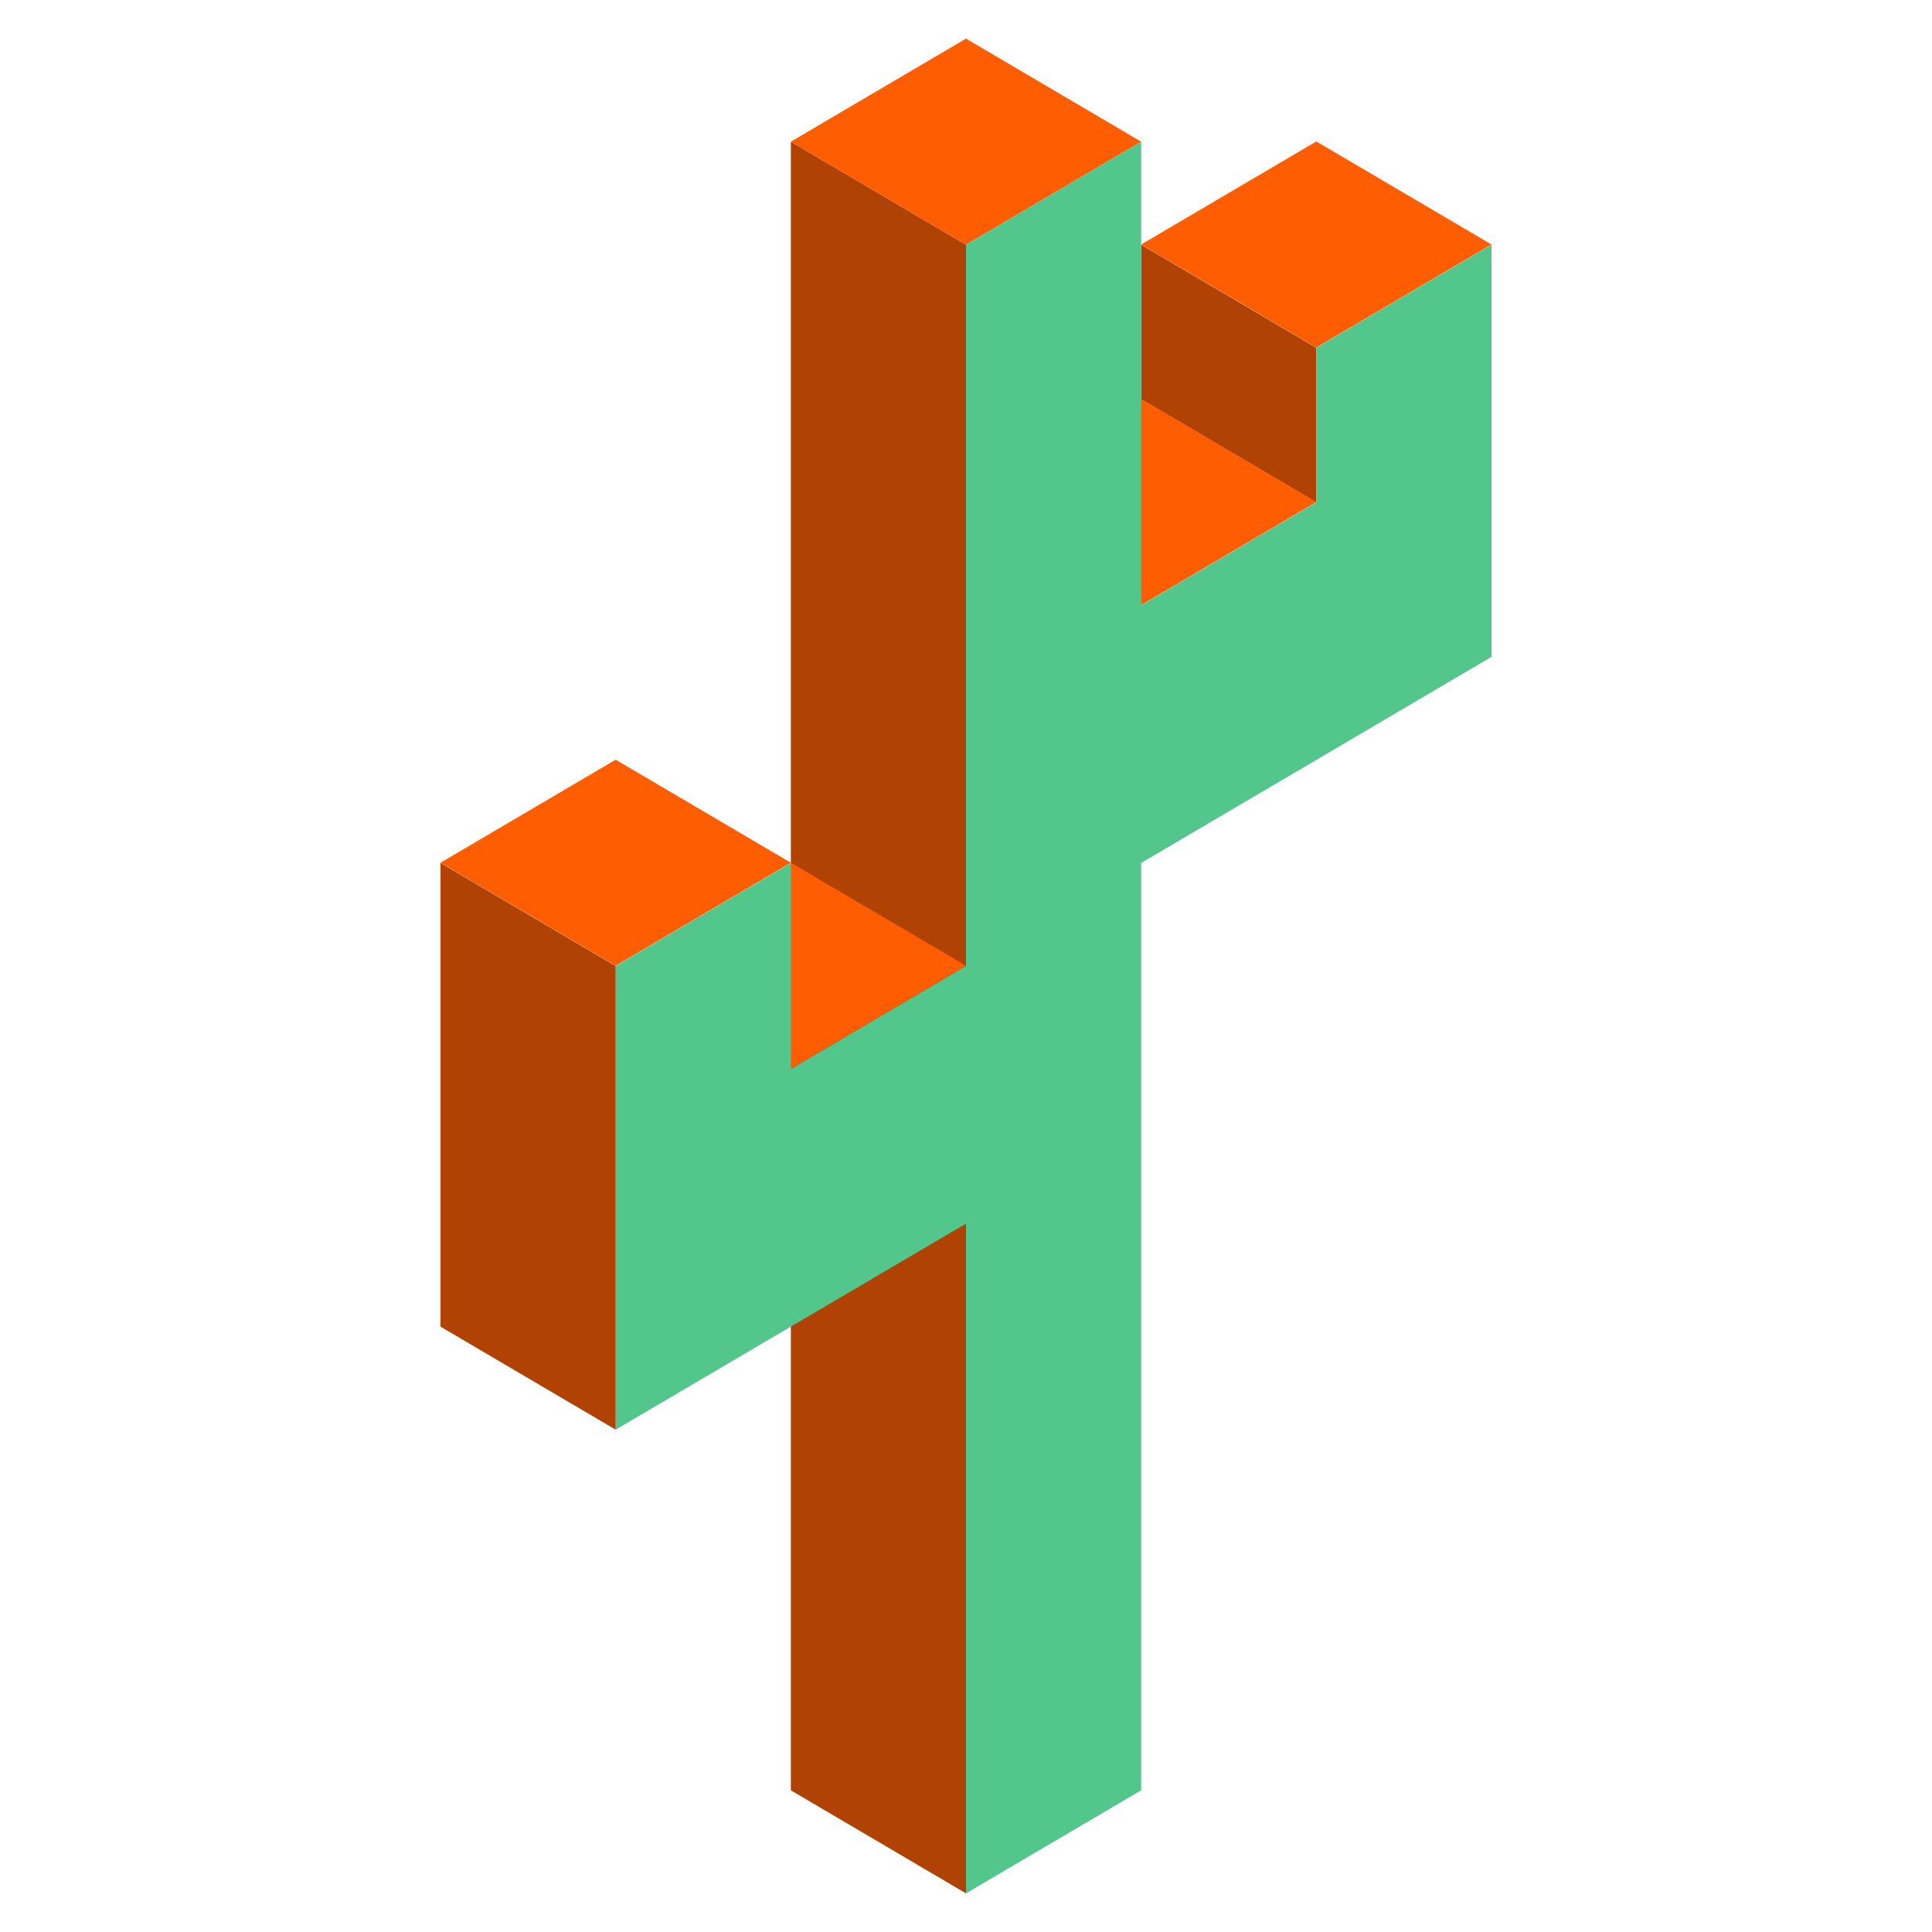
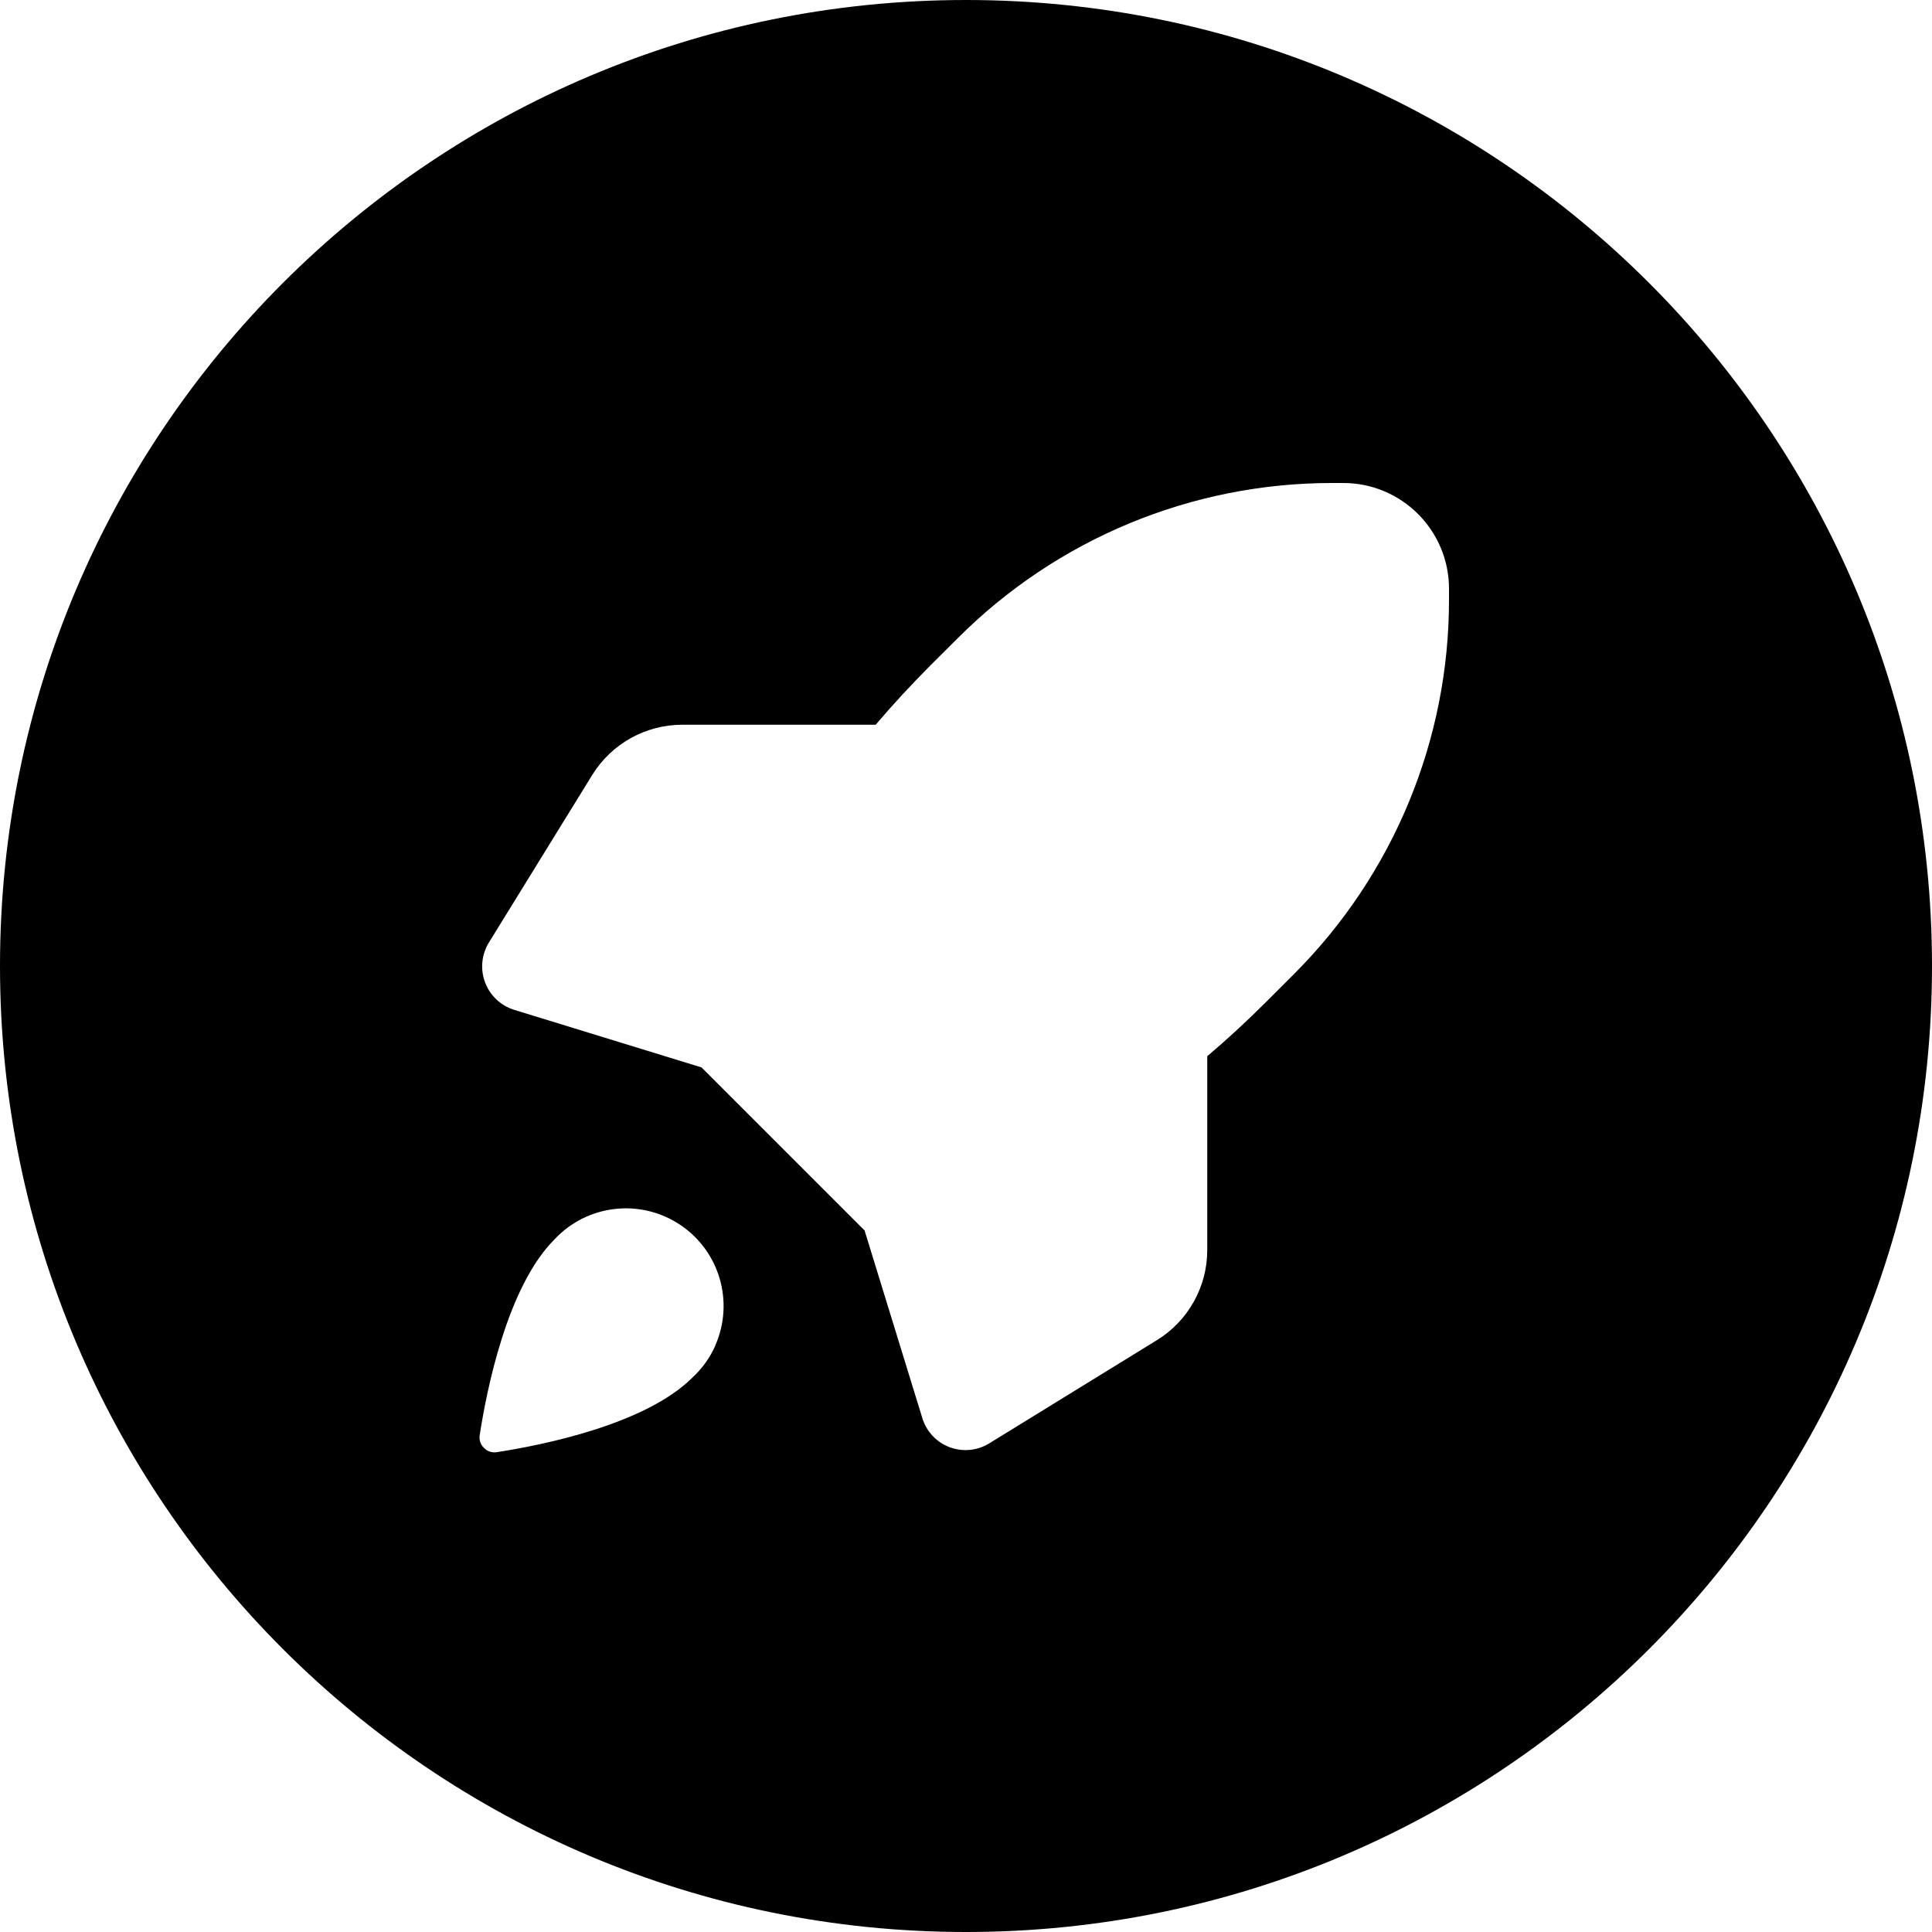
- <svg xmlns="http://www.w3.org/2000/svg" fill="none" viewBox="0 0 500 500">
-   <path fill="#B04304" d="M295.334 103.333v-40L340.667 90v40l-45.333-26.667ZM250.001 63.333l-45.334-26.666v426.666L250.001 490V63.333Z" />
-   <path fill="#FF5D01" d="m250.001 129.944 45.333-26.667 45.333 26.667-45.333 26.667-45.333-26.667ZM204.667 36.667 250.001 10l45.333 26.667-45.333 26.666-45.334-26.666ZM295.334 63.277l45.333-26.666L386 63.277l-45.333 26.667-45.333-26.667ZM114 223.277l45.333-26.667 45.334 26.667-45.334 26.667L114 223.277ZM250 249.944l-45.333-26.667v53.333L250 249.944Z" />
-   <path fill="#53C68C" d="m250 63.333 45.333-26.666v120L340.667 130V90L386 63.333V170l-90.667 53.333v240L250 490V316.667L159.333 370V250l45.334-26.667v53.334L250 250V63.333Z" />
-   <path fill="#B04304" d="M159.333 250 114 223.334v120L159.333 370V250Z" />
+ <svg xmlns="http://www.w3.org/2000/svg" width="192" height="192" viewBox="0 0 16 16">
+   <path fill="currentColor" d="M8 16A8 8 0 1 1 8 0a8 8 0 0 1 0 16m3.031-12a4.38 4.38 0 0 0-3.097 1.283l-.23.229c-.156.157-.308.32-.452.49H5.65a.876.876 0 0 0-.746.417l-.856 1.388a.377.377 0 0 0 .21.556l1.552.477l1.35 1.35l.478 1.553a.374.374 0 0 0 .555.21l1.389-.855a.876.876 0 0 0 .416-.746V8.747c.17-.144.333-.295.49-.452l.23-.23A4.379 4.379 0 0 0 12 4.969v-.093A.876.876 0 0 0 11.124 4Zm-5.107 7.144h-.001a.809.809 0 0 0-1.33-.881c-.395.394-.564 1.258-.62 1.62a.12.12 0 0 0 .035.108a.12.12 0 0 0 .108.035c.362-.056 1.226-.225 1.62-.619a.803.803 0 0 0 .188-.263" />
</svg>
